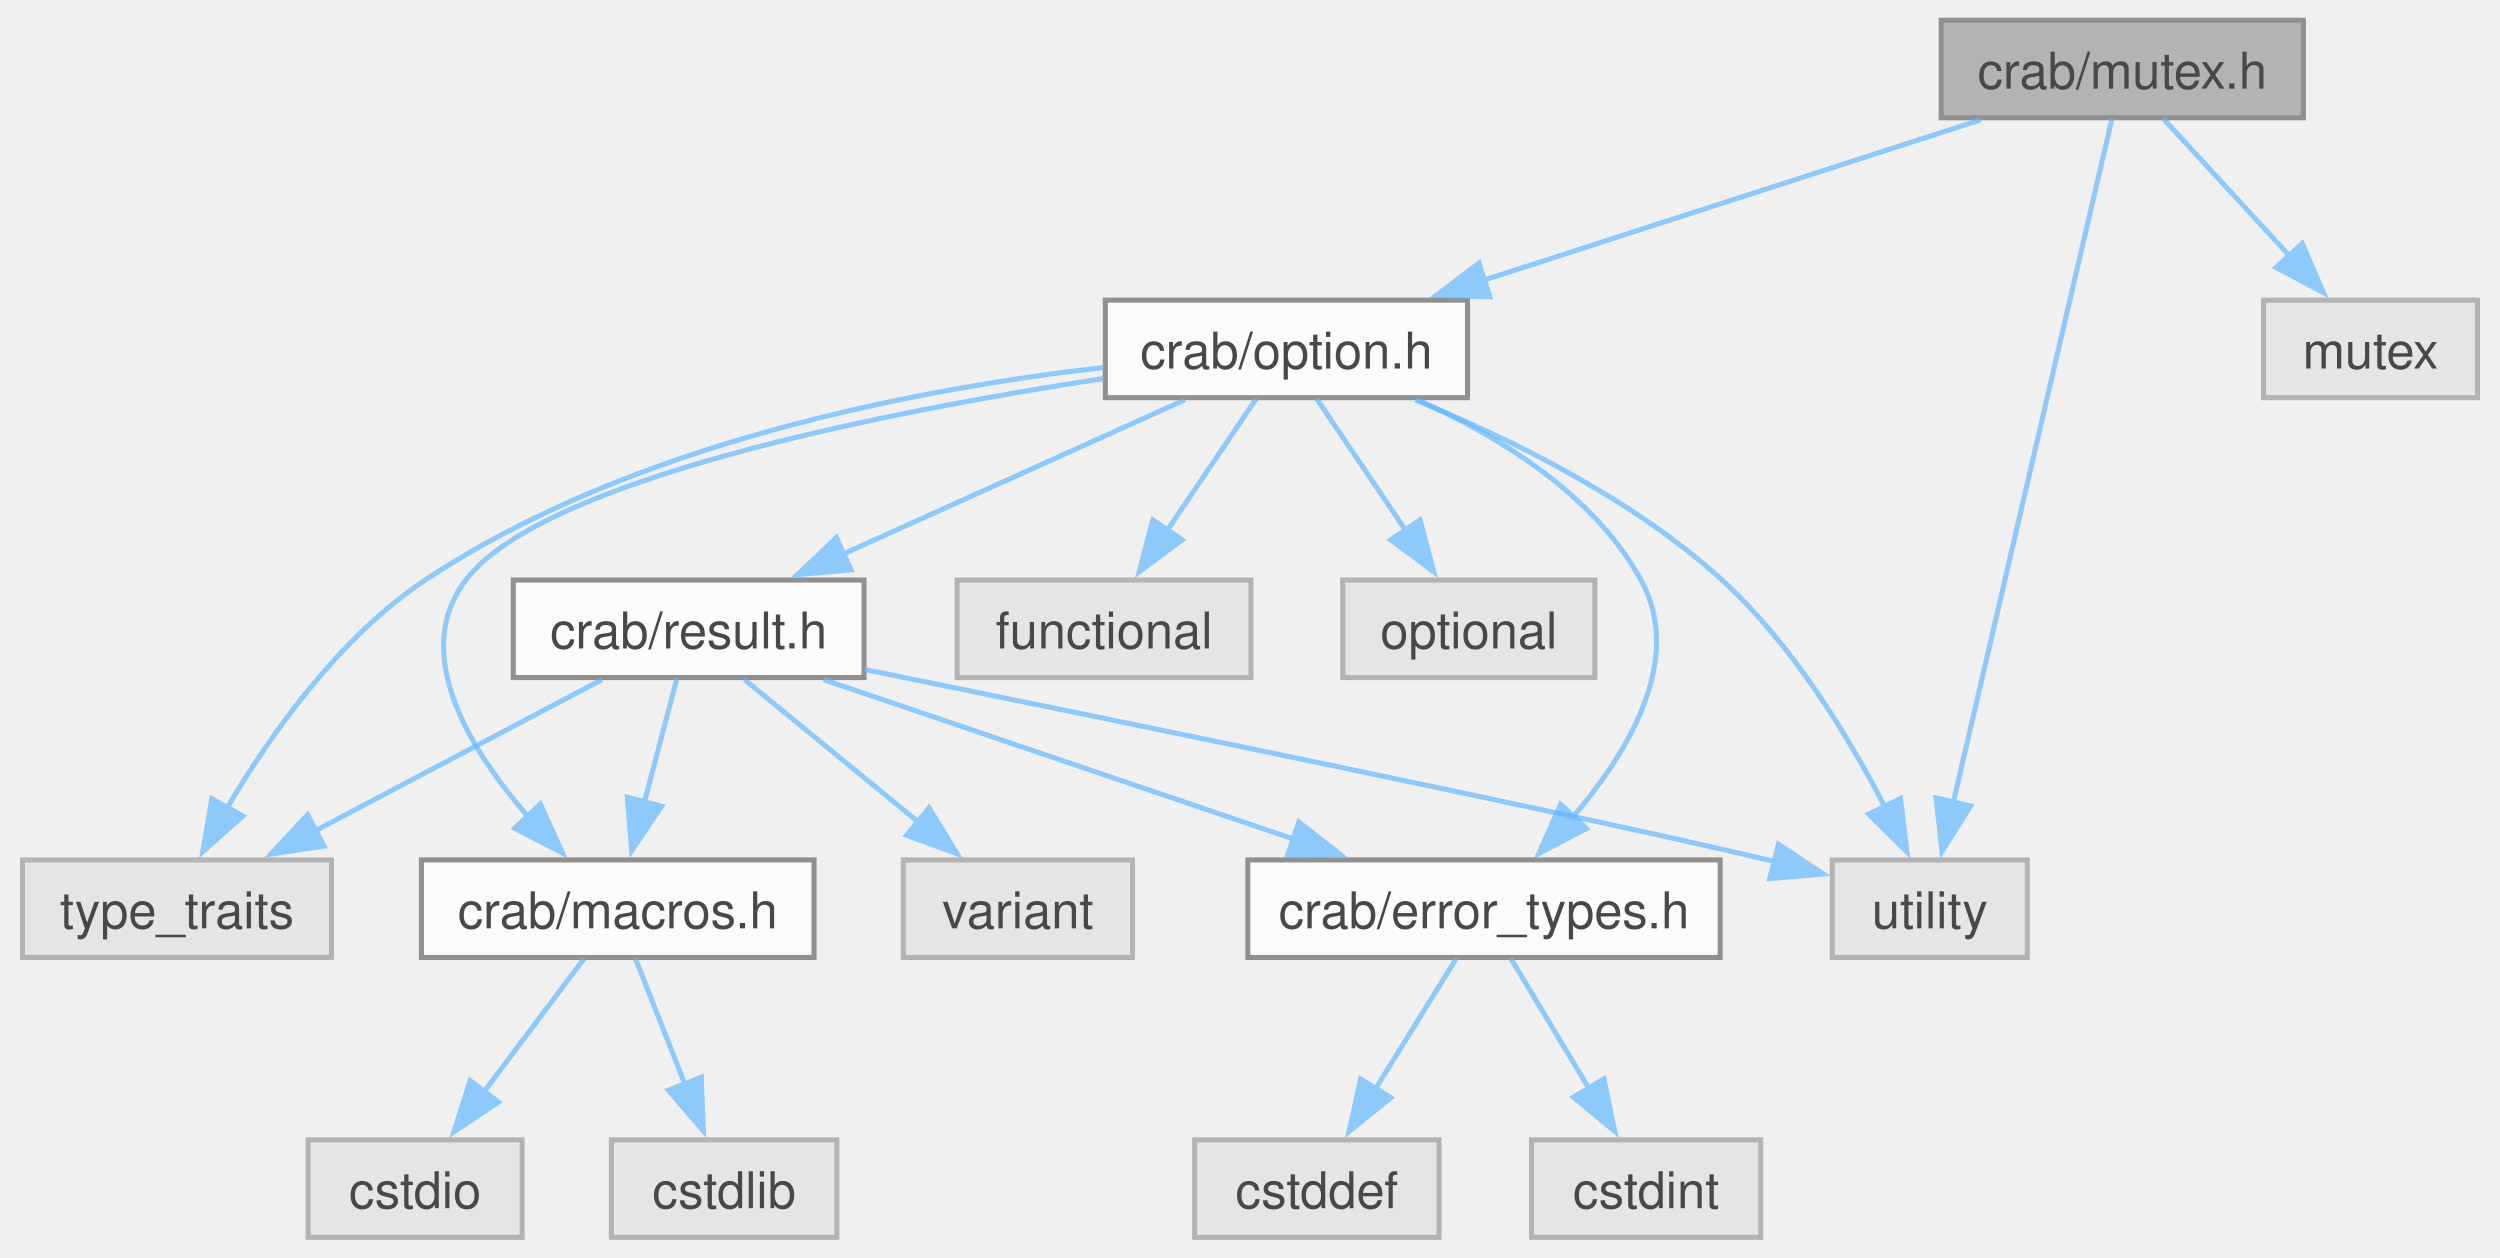
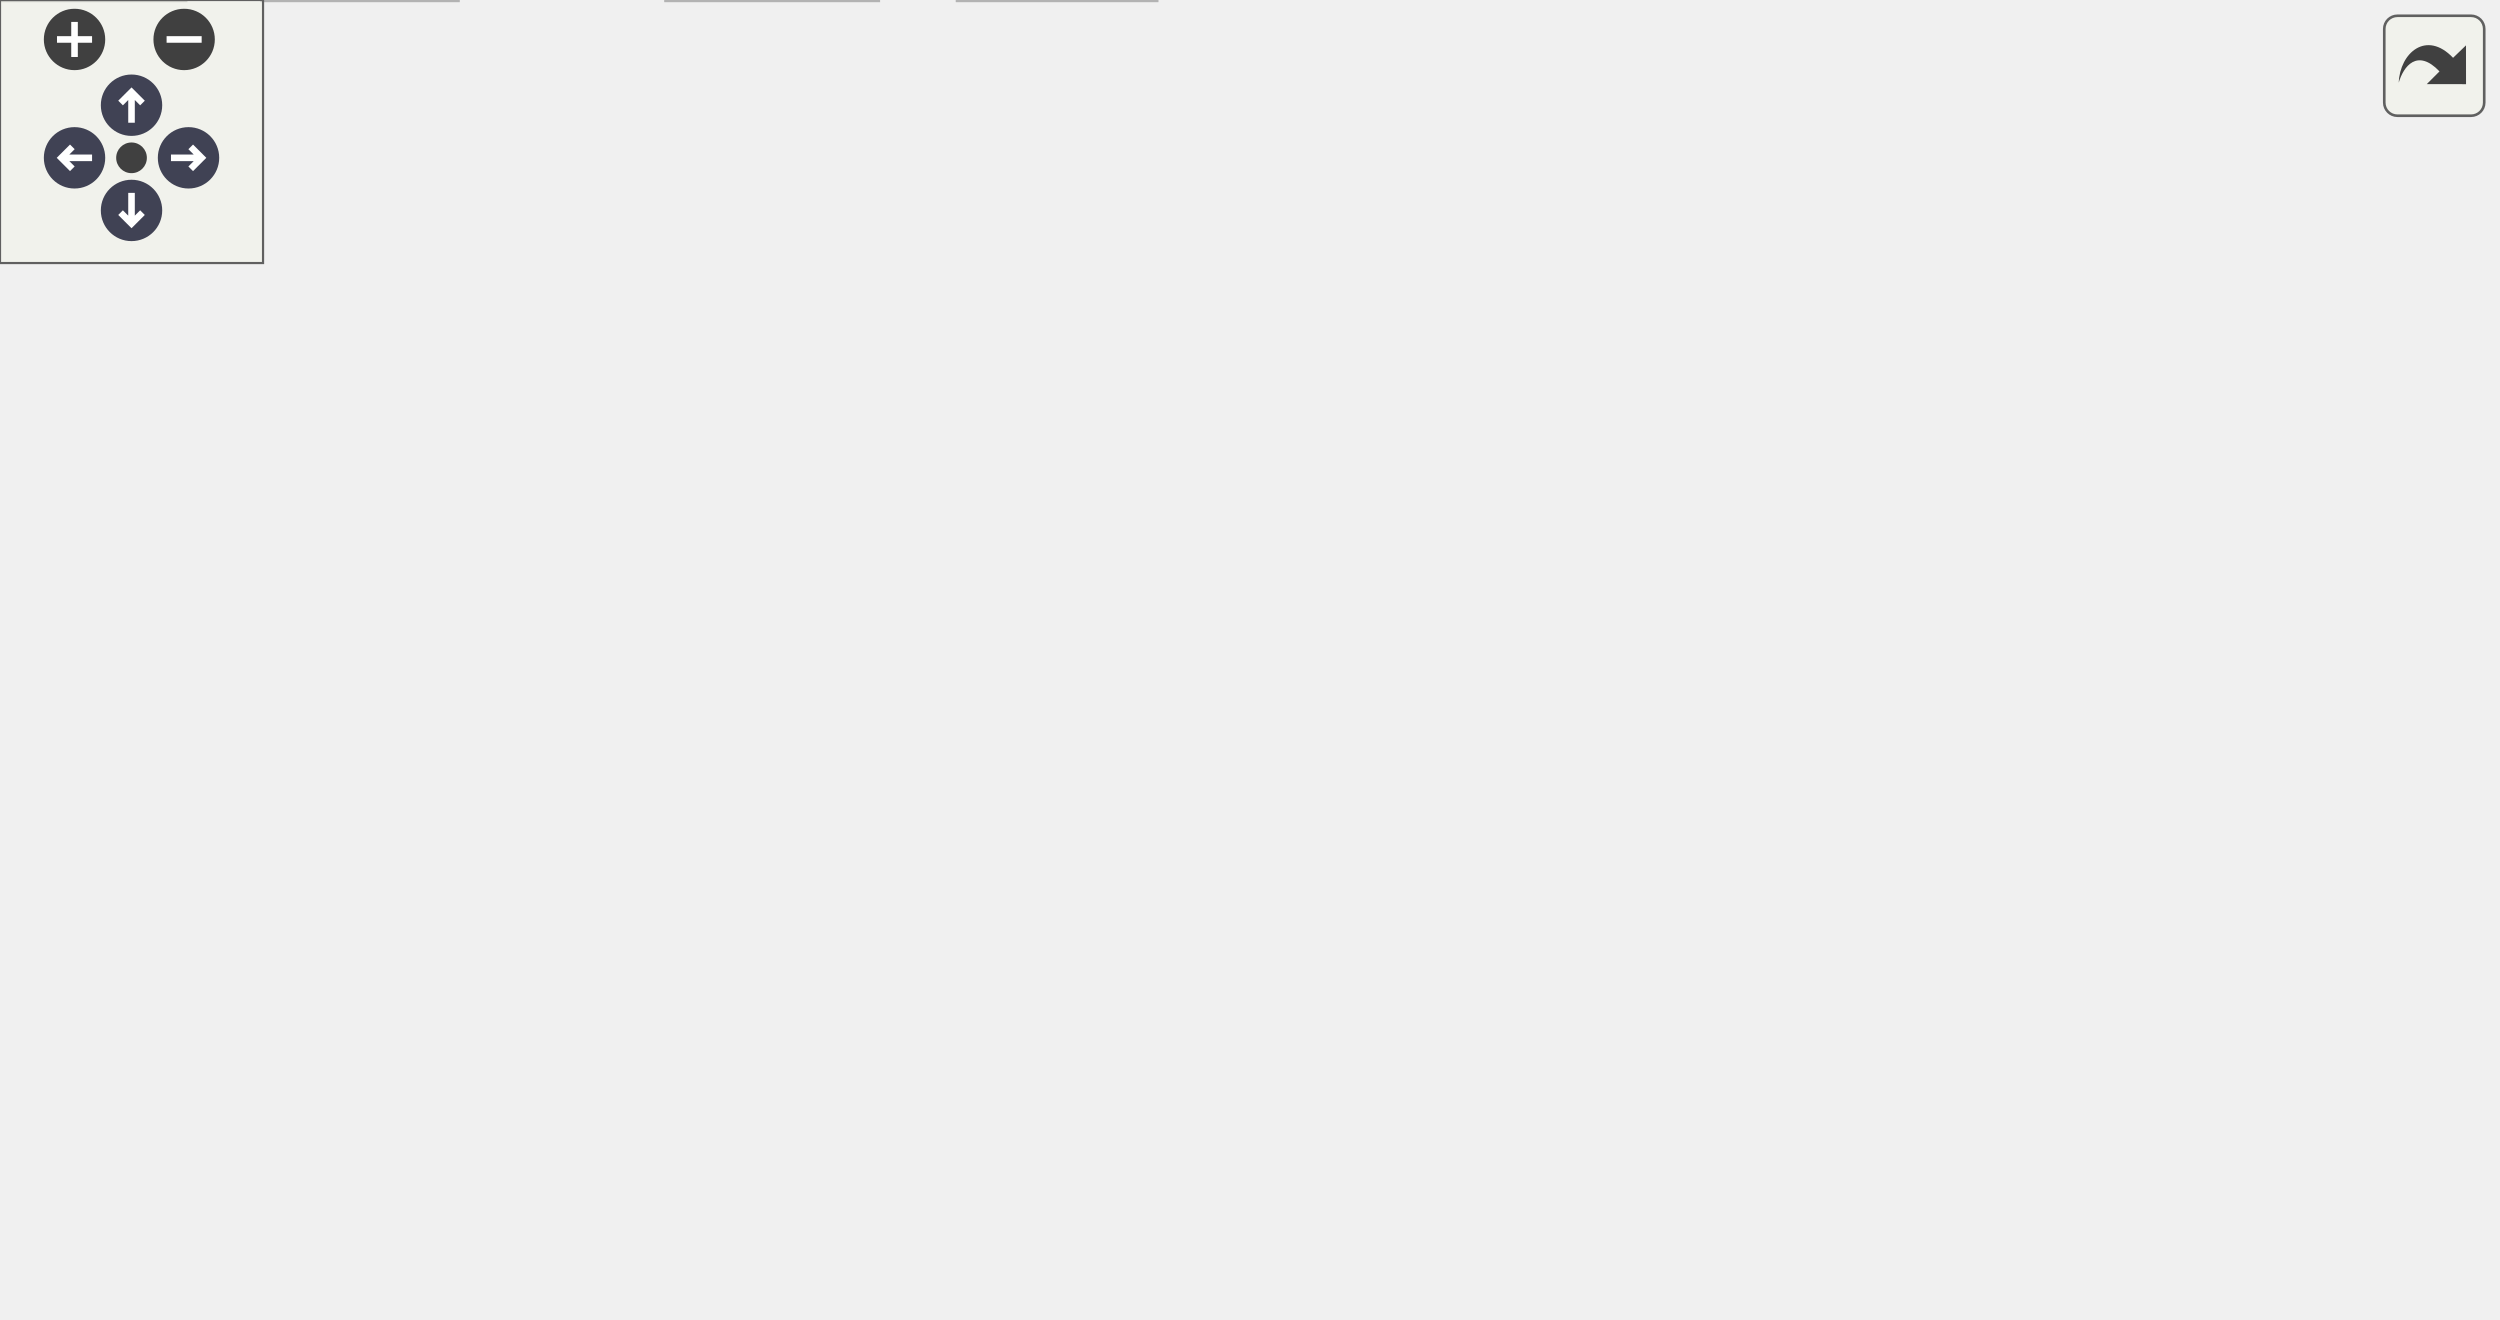
- <svg xmlns="http://www.w3.org/2000/svg" xmlns:xlink="http://www.w3.org/1999/xlink" width="493pt" height="248pt" viewBox="0.00 0.00 492.62 248.25">
-   <svg id="main" version="1.1" xml:space="preserve">
-     <style type="text/css">
+ <svg xmlns="http://www.w3.org/2000/svg" xmlns:xlink="http://www.w3.org/1999/xlink" id="main" version="1.1" xml:space="preserve">
+   <style type="text/css">
.node, .edge {opacity: 0.7;}
.node.selected, .edge.selected {opacity: 1;}
.edge:hover path { stroke: red; }
.edge:hover polygon { stroke: red; fill: red; }
</style>
-     <svg id="graph" class="graph">
-       <g id="graph0" class="graph" transform="scale(1 1) rotate(0) translate(4 244.25)">
-         <g id="Node000001" class="node">
-           <g id="a_Node000001">
-             <a xlink:title="Rust-style data-owning Mutex&lt;T&gt;.">
-               <polygon fill="#999999" stroke="#666666" points="450.25,-240.25 378.75,-240.25 378.75,-221 450.25,-221 450.25,-240.25" />
-               <text text-anchor="middle" x="414.5" y="-226.75" font-family="Helvetica,sans-Serif" font-size="10.00">crab/mutex.h</text>
-             </a>
-           </g>
-         </g>
-         <g id="Node000002" class="node">
-           <g id="a_Node000002">
-             <a xlink:href="option_8h.html" target="_top" xlink:title="Ergonomic Option&lt;T&gt; type with Rust-inspired monadic interface.">
-               <polygon fill="white" stroke="#666666" points="285.25,-185 213.75,-185 213.75,-165.75 285.25,-165.75 285.25,-185" />
-               <text text-anchor="middle" x="249.5" y="-171.5" font-family="Helvetica,sans-Serif" font-size="10.00">crab/option.h</text>
-             </a>
-           </g>
-         </g>
-         <g id="edge1_Node000001_Node000002" class="edge">
-           <g id="a_edge1_Node000001_Node000002">
-             <a xlink:title=" ">
-               <path fill="none" stroke="#63b8ff" d="M386.51,-220.59C359.49,-211.87 318.34,-198.59 288.19,-188.86" />
-               <polygon fill="#63b8ff" stroke="#63b8ff" points="289.66,-185.66 279.07,-185.92 287.51,-192.32 289.66,-185.66" />
-             </a>
-           </g>
-         </g>
-         <g id="Node000012" class="node">
-           <g id="a_Node000012">
-             <a xlink:title=" ">
-               <polygon fill="#e0e0e0" stroke="#999999" points="395.75,-74.5 357.25,-74.5 357.25,-55.25 395.75,-55.25 395.75,-74.5" />
-               <text text-anchor="middle" x="376.5" y="-61" font-family="Helvetica,sans-Serif" font-size="10.00">utility</text>
-             </a>
-           </g>
-         </g>
-         <g id="edge19_Node000001_Node000012" class="edge">
-           <g id="a_edge19_Node000001_Node000012">
-             <a xlink:title=" ">
-               <path fill="none" stroke="#63b8ff" d="M412.46,-220.82C406.55,-195.39 389.37,-121.35 381.08,-85.62" />
-               <polygon fill="#63b8ff" stroke="#63b8ff" points="384.57,-85.15 378.9,-76.2 377.75,-86.73 384.57,-85.15" />
-             </a>
-           </g>
-         </g>
-         <g id="Node000015" class="node">
-           <g id="a_Node000015">
-             <a xlink:title=" ">
-               <polygon fill="#e0e0e0" stroke="#999999" points="484.62,-185 442.38,-185 442.38,-165.75 484.62,-165.75 484.62,-185" />
-               <text text-anchor="middle" x="463.5" y="-171.5" font-family="Helvetica,sans-Serif" font-size="10.00">mutex</text>
-             </a>
-           </g>
-         </g>
-         <g id="edge18_Node000001_Node000015" class="edge">
-           <g id="a_edge18_Node000001_Node000015">
-             <a xlink:title=" ">
-               <path fill="none" stroke="#63b8ff" d="M422.59,-220.83C429.36,-213.48 439.22,-202.76 447.56,-193.69" />
-               <polygon fill="#63b8ff" stroke="#63b8ff" points="450.01,-196.2 454.21,-186.47 444.86,-191.46 450.01,-196.2" />
-             </a>
-           </g>
-         </g>
-         <g id="Node000003" class="node">
-           <g id="a_Node000003">
-             <a xlink:href="macros_8h.html" target="_top" xlink:title="CrabLib assertion and utility macros.">
-               <polygon fill="white" stroke="#666666" points="156.25,-74.5 78.75,-74.5 78.75,-55.25 156.25,-55.25 156.25,-74.5" />
-               <text text-anchor="middle" x="117.5" y="-61" font-family="Helvetica,sans-Serif" font-size="10.00">crab/macros.h</text>
-             </a>
-           </g>
-         </g>
-         <g id="edge2_Node000002_Node000003" class="edge">
-           <g id="a_edge2_Node000002_Node000003">
-             <a xlink:title=" ">
-               <path fill="none" stroke="#63b8ff" d="M213.53,-169.56C170.61,-162.99 102.7,-149.71 87.5,-129.75 76.54,-115.36 88.2,-96.32 100.04,-82.78" />
-               <polygon fill="#63b8ff" stroke="#63b8ff" points="102.23,-85.55 106.56,-75.88 97.15,-80.74 102.23,-85.55" />
-             </a>
-           </g>
-         </g>
-         <g id="Node000006" class="node">
-           <g id="a_Node000006">
-             <a xlink:href="error__types_8h.html" target="_top" xlink:title="Common error types for CrabLib Result&lt;T, E&gt;.">
-               <polygon fill="white" stroke="#666666" points="335.12,-74.5 241.88,-74.5 241.88,-55.25 335.12,-55.25 335.12,-74.5" />
-               <text text-anchor="middle" x="288.5" y="-61" font-family="Helvetica,sans-Serif" font-size="10.00">crab/error_types.h</text>
-             </a>
-           </g>
-         </g>
-         <g id="edge5_Node000002_Node000006" class="edge">
-           <g id="a_edge5_Node000002_Node000006">
-             <a xlink:title=" ">
-               <path fill="none" stroke="#63b8ff" d="M275.36,-165.32C291.19,-158.29 310.14,-146.81 319.5,-129.75 328.07,-114.12 317.06,-95.76 305.86,-82.75" />
-               <polygon fill="#63b8ff" stroke="#63b8ff" points="308.74,-80.7 299.35,-75.8 303.63,-85.49 308.74,-80.7" />
-             </a>
-           </g>
-         </g>
-         <g id="Node000009" class="node">
-           <g id="a_Node000009">
-             <a xlink:title=" ">
-               <polygon fill="#e0e0e0" stroke="#999999" points="242.5,-129.75 184.5,-129.75 184.5,-110.5 242.5,-110.5 242.5,-129.75" />
-               <text text-anchor="middle" x="213.5" y="-116.25" font-family="Helvetica,sans-Serif" font-size="10.00">functional</text>
-             </a>
-           </g>
-         </g>
-         <g id="edge8_Node000002_Node000009" class="edge">
-           <g id="a_edge8_Node000002_Node000009">
-             <a xlink:title=" ">
-               <path fill="none" stroke="#63b8ff" d="M243.56,-165.58C238.79,-158.53 231.94,-148.4 225.98,-139.58" />
-               <polygon fill="#63b8ff" stroke="#63b8ff" points="228.92,-137.69 220.42,-131.36 223.12,-141.61 228.92,-137.69" />
-             </a>
-           </g>
-         </g>
-         <g id="Node000010" class="node">
-           <g id="a_Node000010">
-             <a xlink:title=" ">
-               <polygon fill="#e0e0e0" stroke="#999999" points="310.38,-129.75 260.62,-129.75 260.62,-110.5 310.38,-110.5 310.38,-129.75" />
-               <text text-anchor="middle" x="285.5" y="-116.25" font-family="Helvetica,sans-Serif" font-size="10.00">optional</text>
-             </a>
-           </g>
-         </g>
-         <g id="edge9_Node000002_Node000010" class="edge">
-           <g id="a_edge9_Node000002_Node000010">
-             <a xlink:title=" ">
-               <path fill="none" stroke="#63b8ff" d="M255.44,-165.58C260.21,-158.53 267.06,-148.4 273.02,-139.58" />
-               <polygon fill="#63b8ff" stroke="#63b8ff" points="275.88,-141.61 278.58,-131.36 270.08,-137.69 275.88,-141.61" />
-             </a>
-           </g>
-         </g>
-         <g id="Node000011" class="node">
-           <g id="a_Node000011">
-             <a xlink:title=" ">
-               <polygon fill="#e0e0e0" stroke="#999999" points="61,-74.5 0,-74.5 0,-55.25 61,-55.25 61,-74.5" />
-               <text text-anchor="middle" x="30.5" y="-61" font-family="Helvetica,sans-Serif" font-size="10.00">type_traits</text>
-             </a>
-           </g>
-         </g>
-         <g id="edge10_Node000002_Node000011" class="edge">
-           <g id="a_edge10_Node000002_Node000011">
-             <a xlink:title=" ">
-               <path fill="none" stroke="#63b8ff" d="M213.55,-171.73C177.11,-167.58 120.42,-156.94 79.5,-129.75 62.43,-118.41 48.84,-99.1 40.34,-84.68" />
-               <polygon fill="#63b8ff" stroke="#63b8ff" points="43.51,-83.18 35.6,-76.14 37.39,-86.58 43.51,-83.18" />
-             </a>
-           </g>
-         </g>
-         <g id="edge11_Node000002_Node000012" class="edge">
-           <g id="a_edge11_Node000002_Node000012">
-             <a xlink:title=" ">
-               <path fill="none" stroke="#63b8ff" d="M274.97,-165.28C293.32,-157.81 317.85,-145.85 335.5,-129.75 349.34,-117.12 360.46,-98.82 367.6,-85.04" />
-               <polygon fill="#63b8ff" stroke="#63b8ff" points="370.72,-86.63 371.98,-76.11 364.44,-83.55 370.72,-86.63" />
-             </a>
-           </g>
-         </g>
-         <g id="Node000013" class="node">
-           <g id="a_Node000013">
-             <a xlink:href="result_8h.html" target="_top" xlink:title="Rust-inspired Result&lt;T, E&gt; type for error handling without exceptions.">
-               <polygon fill="white" stroke="#666666" points="166.12,-129.75 96.88,-129.75 96.88,-110.5 166.12,-110.5 166.12,-129.75" />
-               <text text-anchor="middle" x="131.5" y="-116.25" font-family="Helvetica,sans-Serif" font-size="10.00">crab/result.h</text>
-             </a>
-           </g>
-         </g>
-         <g id="edge12_Node000002_Node000013" class="edge">
-           <g id="a_edge12_Node000002_Node000013">
-             <a xlink:title=" ">
-               <path fill="none" stroke="#63b8ff" d="M229.48,-165.34C211.01,-157 183.29,-144.5 162.05,-134.91" />
-               <polygon fill="#63b8ff" stroke="#63b8ff" points="163.55,-131.75 152.99,-130.83 160.67,-138.13 163.55,-131.75" />
-             </a>
-           </g>
-         </g>
-         <g id="Node000004" class="node">
-           <g id="a_Node000004">
-             <a xlink:title=" ">
-               <polygon fill="#e0e0e0" stroke="#999999" points="98.62,-19.25 56.38,-19.25 56.38,0 98.62,0 98.62,-19.25" />
-               <text text-anchor="middle" x="77.5" y="-5.75" font-family="Helvetica,sans-Serif" font-size="10.00">cstdio</text>
-             </a>
-           </g>
-         </g>
-         <g id="edge3_Node000003_Node000004" class="edge">
-           <g id="a_edge3_Node000003_Node000004">
-             <a xlink:title=" ">
-               <path fill="none" stroke="#63b8ff" d="M110.89,-55.08C105.54,-47.96 97.82,-37.68 91.15,-28.8" />
-               <polygon fill="#63b8ff" stroke="#63b8ff" points="93.96,-26.71 85.16,-20.82 88.37,-30.92 93.96,-26.71" />
-             </a>
-           </g>
-         </g>
-         <g id="Node000005" class="node">
-           <g id="a_Node000005">
-             <a xlink:title=" ">
-               <polygon fill="#e0e0e0" stroke="#999999" points="160.75,-19.25 116.25,-19.25 116.25,0 160.75,0 160.75,-19.25" />
-               <text text-anchor="middle" x="138.5" y="-5.75" font-family="Helvetica,sans-Serif" font-size="10.00">cstdlib</text>
-             </a>
-           </g>
-         </g>
-         <g id="edge4_Node000003_Node000005" class="edge">
-           <g id="a_edge4_Node000003_Node000005">
-             <a xlink:title=" ">
-               <path fill="none" stroke="#63b8ff" d="M120.97,-55.08C123.63,-48.34 127.4,-38.77 130.76,-30.24" />
-               <polygon fill="#63b8ff" stroke="#63b8ff" points="133.99,-31.6 134.4,-21.02 127.48,-29.04 133.99,-31.6" />
-             </a>
-           </g>
-         </g>
-         <g id="Node000007" class="node">
-           <g id="a_Node000007">
-             <a xlink:title=" ">
-               <polygon fill="#e0e0e0" stroke="#999999" points="279.62,-19.25 231.38,-19.25 231.38,0 279.62,0 279.62,-19.25" />
-               <text text-anchor="middle" x="255.5" y="-5.75" font-family="Helvetica,sans-Serif" font-size="10.00">cstddef</text>
-             </a>
-           </g>
-         </g>
-         <g id="edge6_Node000006_Node000007" class="edge">
-           <g id="a_edge6_Node000006_Node000007">
-             <a xlink:title=" ">
-               <path fill="none" stroke="#63b8ff" d="M283.05,-55.08C278.73,-48.11 272.54,-38.12 267.12,-29.37" />
-               <polygon fill="#63b8ff" stroke="#63b8ff" points="270.11,-27.55 261.86,-20.9 264.16,-31.24 270.11,-27.55" />
-             </a>
-           </g>
-         </g>
-         <g id="Node000008" class="node">
-           <g id="a_Node000008">
-             <a xlink:title=" ">
-               <polygon fill="#e0e0e0" stroke="#999999" points="343.12,-19.25 297.88,-19.25 297.88,0 343.12,0 343.12,-19.25" />
-               <text text-anchor="middle" x="320.5" y="-5.75" font-family="Helvetica,sans-Serif" font-size="10.00">cstdint</text>
-             </a>
-           </g>
-         </g>
-         <g id="edge7_Node000006_Node000008" class="edge">
-           <g id="a_edge7_Node000006_Node000008">
-             <a xlink:title=" ">
-               <path fill="none" stroke="#63b8ff" d="M293.78,-55.08C297.97,-48.11 303.98,-38.12 309.23,-29.37" />
-               <polygon fill="#63b8ff" stroke="#63b8ff" points="312.17,-31.28 314.32,-20.91 306.17,-27.68 312.17,-31.28" />
-             </a>
-           </g>
-         </g>
-         <g id="edge13_Node000013_Node000003" class="edge">
-           <g id="a_edge13_Node000013_Node000003">
-             <a xlink:title=" ">
-               <path fill="none" stroke="#63b8ff" d="M129.19,-110.33C127.44,-103.67 124.96,-94.24 122.73,-85.78" />
-               <polygon fill="#63b8ff" stroke="#63b8ff" points="126.17,-85.1 120.25,-76.32 119.4,-86.88 126.17,-85.1" />
-             </a>
-           </g>
-         </g>
-         <g id="edge14_Node000013_Node000006" class="edge">
-           <g id="a_edge14_Node000013_Node000006">
-             <a xlink:title=" ">
-               <path fill="none" stroke="#63b8ff" d="M158.13,-110.09C183.62,-101.45 222.31,-88.32 250.93,-78.62" />
-               <polygon fill="#63b8ff" stroke="#63b8ff" points="251.96,-81.97 260.3,-75.44 249.71,-75.34 251.96,-81.97" />
-             </a>
-           </g>
-         </g>
-         <g id="edge15_Node000013_Node000011" class="edge">
-           <g id="a_edge15_Node000013_Node000011">
-             <a xlink:title=" ">
-               <path fill="none" stroke="#63b8ff" d="M114.37,-110.09C98.84,-101.91 75.7,-89.71 57.66,-80.19" />
-               <polygon fill="#63b8ff" stroke="#63b8ff" points="59.53,-77.23 49.06,-75.66 56.27,-83.42 59.53,-77.23" />
-             </a>
-           </g>
-         </g>
-         <g id="edge16_Node000013_Node000012" class="edge">
-           <g id="a_edge16_Node000013_Node000012">
-             <a xlink:title=" ">
-               <path fill="none" stroke="#63b8ff" d="M166.22,-112.1C217.51,-101.68 311.06,-82.5 344.5,-74.5 345,-74.38 345.51,-74.26 346.02,-74.13" />
-               <polygon fill="#63b8ff" stroke="#63b8ff" points="346.63,-77.59 355.45,-71.72 344.89,-70.81 346.63,-77.59" />
-             </a>
-           </g>
-         </g>
-         <g id="Node000014" class="node">
-           <g id="a_Node000014">
-             <a xlink:title=" ">
-               <polygon fill="#e0e0e0" stroke="#999999" points="219.12,-74.5 173.88,-74.5 173.88,-55.25 219.12,-55.25 219.12,-74.5" />
-               <text text-anchor="middle" x="196.5" y="-61" font-family="Helvetica,sans-Serif" font-size="10.00">variant</text>
-             </a>
-           </g>
-         </g>
-         <g id="edge17_Node000013_Node000014" class="edge">
-           <g id="a_edge17_Node000013_Node000014">
-             <a xlink:title=" ">
-               <path fill="none" stroke="#63b8ff" d="M142.53,-110.09C151.92,-102.4 165.65,-91.15 176.91,-81.93" />
-               <polygon fill="#63b8ff" stroke="#63b8ff" points="178.95,-84.78 184.47,-75.73 174.51,-79.36 178.95,-84.78" />
-             </a>
-           </g>
-         </g>
-       </g>
-     </svg>
+   <defs>
+     <circle id="rim" cx="0" cy="0" r="7" />
+     <circle id="rim2" cx="0" cy="0" r="3.5" />
+     <g id="zoomPlus">
+       <use xlink:href="#rim" fill="#404040">
+         <set attributeName="fill" to="#808080" begin="zoomplus.mouseover" end="zoomplus.mouseout" />
+       </use>
+       <path d="M-4,0h8M0,-4v8" fill="none" stroke="white" stroke-width="1.5" pointer-events="none" />
+     </g>
+     <g id="zoomMin">
+       <use xlink:href="#rim" fill="#404040">
+         <set attributeName="fill" to="#808080" begin="zoomminus.mouseover" end="zoomminus.mouseout" />
+       </use>
+       <path d="M-4,0h8" fill="none" stroke="white" stroke-width="1.5" pointer-events="none" />
+     </g>
+     <g id="arrowUp" transform="translate(30 24)">
+       <use xlink:href="#rim" />
+       <path pointer-events="none" fill="none" stroke="white" stroke-width="1.5" d="M0,-3.0v7 M-2.5,-0.5L0,-3.0L2.5,-0.5" />
+     </g>
+     <g id="arrowRight" transform="rotate(90) translate(36 -43)">
+       <use xlink:href="#rim" />
+       <path pointer-events="none" fill="none" stroke="white" stroke-width="1.5" d="M0,-3.0v7 M-2.5,-0.5L0,-3.0L2.5,-0.5" />
+     </g>
+     <g id="arrowDown" transform="rotate(180) translate(-30 -48)">
+       <use xlink:href="#rim" />
+       <path pointer-events="none" fill="none" stroke="white" stroke-width="1.5" d="M0,-3.0v7 M-2.5,-0.5L0,-3.0L2.5,-0.5" />
+     </g>
+     <g id="arrowLeft" transform="rotate(270) translate(-36 17)">
+       <use xlink:href="#rim" />
+       <path pointer-events="none" fill="none" stroke="white" stroke-width="1.5" d="M0,-3.0v7 M-2.5,-0.5L0,-3.0L2.5,-0.5" />
+     </g>
+     <g id="resetDef">
+       <use xlink:href="#rim2" fill="#404040">
+         <set attributeName="fill" to="#808080" begin="reset.mouseover" end="reset.mouseout" />
+       </use>
+     </g>
+   </defs>
+   <svg id="graph" class="graph">
+     <g id="viewport">
+       <g id="Node000001" class="node">
+         <g id="a_Node000001">
+           <a xlink:title="Rust-style data-owning Mutex&lt;T&gt;.">
+             <polygon fill="#999999" stroke="#666666" points="470.88,-240.25 399.38,-240.25 399.38,-221 470.88,-221 470.88,-240.25" />
+             <text text-anchor="middle" x="435.12" y="-226.75" font-family="Helvetica,sans-Serif" font-size="10.00">crab/mutex.h</text>
+           </a>
+         </g>
+       </g>
+       <g id="Node000002" class="node">
+         <g id="a_Node000002">
+           <a xlink:href="option_8h.html" target="_top" xlink:title="Ergonomic Option&lt;T&gt; type with Rust-inspired monadic interface.">
+             <polygon fill="white" stroke="#666666" points="300.88,-185 229.38,-185 229.38,-165.75 300.88,-165.75 300.88,-185" />
+             <text text-anchor="middle" x="265.12" y="-171.5" font-family="Helvetica,sans-Serif" font-size="10.00">crab/option.h</text>
+           </a>
+         </g>
+       </g>
+       <g id="edge1_Node000001_Node000002" class="edge">
+         <g id="a_edge1_Node000001_Node000002">
+           <a xlink:title=" ">
+             <path fill="none" stroke="#63b8ff" d="M406.29,-220.59C378.45,-211.87 336.05,-198.59 304.99,-188.86" />
+             <polygon fill="#63b8ff" stroke="#63b8ff" points="306.14,-185.55 295.55,-185.9 304.05,-192.23 306.14,-185.55" />
+           </a>
+         </g>
+       </g>
+       <g id="Node000003" class="node">
+         <g id="a_Node000003">
+           <a xlink:href="macros_8h.html" target="_top" xlink:title="CrabLib assertion and utility macros.">
+             <polygon fill="white" stroke="#666666" points="89.88,-74.5 12.38,-74.5 12.38,-55.25 89.88,-55.25 89.88,-74.5" />
+             <text text-anchor="middle" x="51.12" y="-61" font-family="Helvetica,sans-Serif" font-size="10.00">crab/macros.h</text>
+           </a>
+         </g>
+       </g>
+       <g id="edge18_Node000001_Node000003" class="edge">
+         <g id="a_edge18_Node000001_Node000003">
+           <a xlink:title=" ">
+             <path fill="none" stroke="#63b8ff" d="M398.93,-225.74C312.11,-215.61 96.13,-185.21 54.12,-129.75 44.79,-117.42 44.72,-99.59 46.61,-85.9" />
+             <polygon fill="#63b8ff" stroke="#63b8ff" points="50.01,-86.72 48.4,-76.25 43.13,-85.44 50.01,-86.72" />
+           </a>
+         </g>
+       </g>
+       <g id="Node000012" class="node">
+         <g id="a_Node000012">
+           <a xlink:title=" ">
+             <polygon fill="#e0e0e0" stroke="#999999" points="450.38,-74.5 411.88,-74.5 411.88,-55.25 450.38,-55.25 450.38,-74.5" />
+             <text text-anchor="middle" x="431.12" y="-61" font-family="Helvetica,sans-Serif" font-size="10.00">utility</text>
+           </a>
+         </g>
+       </g>
+       <g id="edge21_Node000001_Node000012" class="edge">
+         <g id="a_edge21_Node000001_Node000012">
+           <a xlink:title=" ">
+             <path fill="none" stroke="#63b8ff" d="M434.91,-220.82C434.29,-195.5 432.5,-122 431.62,-86.09" />
+             <polygon fill="#63b8ff" stroke="#63b8ff" points="435.12,-86.15 431.38,-76.24 428.12,-86.32 435.12,-86.15" />
+           </a>
+         </g>
+       </g>
+       <g id="Node000015" class="node">
+         <g id="a_Node000015">
+           <a xlink:title=" ">
+             <polygon fill="#e0e0e0" stroke="#999999" points="508.75,-185 463.5,-185 463.5,-165.75 508.75,-165.75 508.75,-185" />
+             <text text-anchor="middle" x="486.12" y="-171.5" font-family="Helvetica,sans-Serif" font-size="10.00">chrono</text>
+           </a>
+         </g>
+       </g>
+       <g id="edge19_Node000001_Node000015" class="edge">
+         <g id="a_edge19_Node000001_Node000015">
+           <a xlink:title=" ">
+             <path fill="none" stroke="#63b8ff" d="M443.55,-220.83C450.66,-213.4 461.07,-202.54 469.81,-193.41" />
+             <polygon fill="#63b8ff" stroke="#63b8ff" points="472.08,-196.1 476.47,-186.45 467.03,-191.25 472.08,-196.1" />
+           </a>
+         </g>
+       </g>
+       <g id="Node000016" class="node">
+         <g id="a_Node000016">
+           <a xlink:title=" ">
+             <polygon fill="#e0e0e0" stroke="#999999" points="569.25,-185 527,-185 527,-165.75 569.25,-165.75 569.25,-185" />
+             <text text-anchor="middle" x="548.12" y="-171.5" font-family="Helvetica,sans-Serif" font-size="10.00">mutex</text>
+           </a>
+         </g>
+       </g>
+       <g id="edge20_Node000001_Node000016" class="edge">
+         <g id="a_edge20_Node000001_Node000016">
+           <a xlink:title=" ">
+             <path fill="none" stroke="#63b8ff" d="M454.29,-220.59C471.91,-212.29 498.28,-199.86 518.59,-190.29" />
+             <polygon fill="#63b8ff" stroke="#63b8ff" points="519.94,-193.53 527.49,-186.1 516.95,-187.19 519.94,-193.53" />
+           </a>
+         </g>
+       </g>
+       <g id="edge2_Node000002_Node000003" class="edge">
+         <g id="a_edge2_Node000002_Node000003">
+           <a xlink:title=" ">
+             <path fill="none" stroke="#63b8ff" d="M228.97,-170.46C179.1,-164.36 92.8,-151.01 70.12,-129.75 58.12,-118.49 53.59,-100.01 51.93,-85.81" />
+             <polygon fill="#63b8ff" stroke="#63b8ff" points="55.45,-85.96 51.22,-76.24 48.47,-86.48 55.45,-85.96" />
+           </a>
+         </g>
+       </g>
+       <g id="Node000006" class="node">
+         <g id="a_Node000006">
+           <a xlink:href="error__types_8h.html" target="_top" xlink:title="Common error types for CrabLib Result&lt;T, E&gt;.">
+             <polygon fill="white" stroke="#666666" points="251.75,-74.5 158.5,-74.5 158.5,-55.25 251.75,-55.25 251.75,-74.5" />
+             <text text-anchor="middle" x="205.12" y="-61" font-family="Helvetica,sans-Serif" font-size="10.00">crab/error_types.h</text>
+           </a>
+         </g>
+       </g>
+       <g id="edge5_Node000002_Node000006" class="edge">
+         <g id="a_edge5_Node000002_Node000006">
+           <a xlink:title=" ">
+             <path fill="none" stroke="#63b8ff" d="M260.21,-165.5C250.5,-147.93 228.65,-108.41 215.57,-84.77" />
+             <polygon fill="#63b8ff" stroke="#63b8ff" points="218.74,-83.26 210.84,-76.2 212.61,-86.65 218.74,-83.26" />
+           </a>
+         </g>
+       </g>
+       <g id="Node000009" class="node">
+         <g id="a_Node000009">
+           <a xlink:title=" ">
+             <polygon fill="#e0e0e0" stroke="#999999" points="137.12,-129.75 79.12,-129.75 79.12,-110.5 137.12,-110.5 137.12,-129.75" />
+             <text text-anchor="middle" x="108.12" y="-116.25" font-family="Helvetica,sans-Serif" font-size="10.00">functional</text>
+           </a>
+         </g>
+       </g>
+       <g id="edge8_Node000002_Node000009" class="edge">
+         <g id="a_edge8_Node000002_Node000009">
+           <a xlink:title=" ">
+             <path fill="none" stroke="#63b8ff" d="M238.49,-165.34C213,-156.7 174.31,-143.57 145.7,-133.87" />
+             <polygon fill="#63b8ff" stroke="#63b8ff" points="146.92,-130.59 136.32,-130.69 144.67,-137.22 146.92,-130.59" />
+           </a>
+         </g>
+       </g>
+       <g id="Node000010" class="node">
+         <g id="a_Node000010">
+           <a xlink:title=" ">
+             <polygon fill="#e0e0e0" stroke="#999999" points="205,-129.75 155.25,-129.75 155.25,-110.5 205,-110.5 205,-129.75" />
+             <text text-anchor="middle" x="180.12" y="-116.25" font-family="Helvetica,sans-Serif" font-size="10.00">optional</text>
+           </a>
+         </g>
+       </g>
+       <g id="edge9_Node000002_Node000010" class="edge">
+         <g id="a_edge9_Node000002_Node000010">
+           <a xlink:title=" ">
+             <path fill="none" stroke="#63b8ff" d="M250.71,-165.34C238.01,-157.39 219.25,-145.64 204.27,-136.25" />
+             <polygon fill="#63b8ff" stroke="#63b8ff" points="206.23,-133.35 195.9,-131.01 202.51,-139.28 206.23,-133.35" />
+           </a>
+         </g>
+       </g>
+       <g id="Node000011" class="node">
+         <g id="a_Node000011">
+           <a xlink:title=" ">
+             <polygon fill="#e0e0e0" stroke="#999999" points="393.62,-74.5 332.62,-74.5 332.62,-55.25 393.62,-55.25 393.62,-74.5" />
+             <text text-anchor="middle" x="363.12" y="-61" font-family="Helvetica,sans-Serif" font-size="10.00">type_traits</text>
+           </a>
+         </g>
+       </g>
+       <g id="edge10_Node000002_Node000011" class="edge">
+         <g id="a_edge10_Node000002_Node000011">
+           <a xlink:title=" ">
+             <path fill="none" stroke="#63b8ff" d="M289.05,-165.27C305.46,-157.92 326.63,-146.11 340.12,-129.75 350.58,-117.08 356.47,-99.28 359.66,-85.69" />
+             <polygon fill="#63b8ff" stroke="#63b8ff" points="363.04,-86.63 361.59,-76.14 356.18,-85.24 363.04,-86.63" />
+           </a>
+         </g>
+       </g>
+       <g id="edge11_Node000002_Node000012" class="edge">
+         <g id="a_edge11_Node000002_Node000012">
+           <a xlink:title=" ">
+             <path fill="none" stroke="#63b8ff" d="M289.18,-165.37C309.03,-157.42 337.5,-144.76 360.12,-129.75 380.75,-116.06 401.47,-96.62 415.15,-82.78" />
+             <polygon fill="#63b8ff" stroke="#63b8ff" points="417.56,-85.32 422.01,-75.71 412.54,-80.45 417.56,-85.32" />
+           </a>
+         </g>
+       </g>
+       <g id="Node000013" class="node">
+         <g id="a_Node000013">
+           <a xlink:href="result_8h.html" target="_top" xlink:title="Rust-inspired Result&lt;T, E&gt; type for error handling without exceptions.">
+             <polygon fill="white" stroke="#666666" points="330.75,-129.75 261.5,-129.75 261.5,-110.5 330.75,-110.5 330.75,-129.75" />
+             <text text-anchor="middle" x="296.12" y="-116.25" font-family="Helvetica,sans-Serif" font-size="10.00">crab/result.h</text>
+           </a>
+         </g>
+       </g>
+       <g id="edge12_Node000002_Node000013" class="edge">
+         <g id="a_edge12_Node000002_Node000013">
+           <a xlink:title=" ">
+             <path fill="none" stroke="#63b8ff" d="M270.24,-165.58C274.3,-158.61 280.12,-148.62 285.21,-139.87" />
+             <polygon fill="#63b8ff" stroke="#63b8ff" points="288.13,-141.82 290.13,-131.42 282.08,-138.3 288.13,-141.82" />
+           </a>
+         </g>
+       </g>
+       <g id="Node000004" class="node">
+         <g id="a_Node000004">
+           <a xlink:title=" ">
+             <polygon fill="#e0e0e0" stroke="#999999" points="42.25,-19.25 0,-19.25 0,0 42.25,0 42.25,-19.25" />
+             <text text-anchor="middle" x="21.12" y="-5.75" font-family="Helvetica,sans-Serif" font-size="10.00">cstdio</text>
+           </a>
+         </g>
+       </g>
+       <g id="edge3_Node000003_Node000004" class="edge">
+         <g id="a_edge3_Node000003_Node000004">
+           <a xlink:title=" ">
+             <path fill="none" stroke="#63b8ff" d="M46.17,-55.08C42.24,-48.11 36.61,-38.12 31.69,-29.37" />
+             <polygon fill="#63b8ff" stroke="#63b8ff" points="34.89,-27.92 26.93,-20.93 28.79,-31.36 34.89,-27.92" />
+           </a>
+         </g>
+       </g>
+       <g id="Node000005" class="node">
+         <g id="a_Node000005">
+           <a xlink:title=" ">
+             <polygon fill="#e0e0e0" stroke="#999999" points="104.38,-19.25 59.88,-19.25 59.88,0 104.38,0 104.38,-19.25" />
+             <text text-anchor="middle" x="82.12" y="-5.75" font-family="Helvetica,sans-Serif" font-size="10.00">cstdlib</text>
+           </a>
+         </g>
+       </g>
+       <g id="edge4_Node000003_Node000005" class="edge">
+         <g id="a_edge4_Node000003_Node000005">
+           <a xlink:title=" ">
+             <path fill="none" stroke="#63b8ff" d="M56.24,-55.08C60.3,-48.11 66.12,-38.12 71.21,-29.37" />
+             <polygon fill="#63b8ff" stroke="#63b8ff" points="74.13,-31.32 76.13,-20.92 68.08,-27.8 74.13,-31.32" />
+           </a>
+         </g>
+       </g>
+       <g id="Node000007" class="node">
+         <g id="a_Node000007">
+           <a xlink:title=" ">
+             <polygon fill="#e0e0e0" stroke="#999999" points="200.25,-19.25 152,-19.25 152,0 200.25,0 200.25,-19.25" />
+             <text text-anchor="middle" x="176.12" y="-5.75" font-family="Helvetica,sans-Serif" font-size="10.00">cstddef</text>
+           </a>
+         </g>
+       </g>
+       <g id="edge6_Node000006_Node000007" class="edge">
+         <g id="a_edge6_Node000006_Node000007">
+           <a xlink:title=" ">
+             <path fill="none" stroke="#63b8ff" d="M200.34,-55.08C196.58,-48.19 191.22,-38.34 186.49,-29.66" />
+             <polygon fill="#63b8ff" stroke="#63b8ff" points="189.6,-28.05 181.74,-20.94 183.45,-31.39 189.6,-28.05" />
+           </a>
+         </g>
+       </g>
+       <g id="Node000008" class="node">
+         <g id="a_Node000008">
+           <a xlink:title=" ">
+             <polygon fill="#e0e0e0" stroke="#999999" points="263.75,-19.25 218.5,-19.25 218.5,0 263.75,0 263.75,-19.25" />
+             <text text-anchor="middle" x="241.12" y="-5.75" font-family="Helvetica,sans-Serif" font-size="10.00">cstdint</text>
+           </a>
+         </g>
+       </g>
+       <g id="edge7_Node000006_Node000008" class="edge">
+         <g id="a_edge7_Node000006_Node000008">
+           <a xlink:title=" ">
+             <path fill="none" stroke="#63b8ff" d="M211.07,-55.08C215.84,-48.03 222.69,-37.9 228.65,-29.08" />
+             <polygon fill="#63b8ff" stroke="#63b8ff" points="231.5,-31.11 234.2,-20.86 225.7,-27.19 231.5,-31.11" />
+           </a>
+         </g>
+       </g>
+       <g id="edge13_Node000013_Node000003" class="edge">
+         <g id="a_edge13_Node000013_Node000003">
+           <a xlink:title=" ">
+             <path fill="none" stroke="#63b8ff" d="M261.02,-111.5C219.13,-102.39 148.78,-87.1 101.19,-76.76" />
+             <polygon fill="#63b8ff" stroke="#63b8ff" points="102.21,-73.4 91.69,-74.69 100.72,-80.24 102.21,-73.4" />
+           </a>
+         </g>
+       </g>
+       <g id="edge14_Node000013_Node000006" class="edge">
+         <g id="a_edge14_Node000013_Node000006">
+           <a xlink:title=" ">
+             <path fill="none" stroke="#63b8ff" d="M280.69,-110.09C266.96,-102.06 246.63,-90.16 230.51,-80.73" />
+             <polygon fill="#63b8ff" stroke="#63b8ff" points="232.34,-77.75 221.94,-75.72 228.81,-83.79 232.34,-77.75" />
+           </a>
+         </g>
+       </g>
+       <g id="edge15_Node000013_Node000011" class="edge">
+         <g id="a_edge15_Node000013_Node000011">
+           <a xlink:title=" ">
+             <path fill="none" stroke="#63b8ff" d="M307.49,-110.09C317.17,-102.4 331.32,-91.15 342.93,-81.93" />
+             <polygon fill="#63b8ff" stroke="#63b8ff" points="345.09,-84.68 350.74,-75.72 340.74,-79.2 345.09,-84.68" />
+           </a>
+         </g>
+       </g>
+       <g id="edge16_Node000013_Node000012" class="edge">
+         <g id="a_edge16_Node000013_Node000012">
+           <a xlink:title=" ">
+             <path fill="none" stroke="#63b8ff" d="M319.03,-110.09C341.6,-101.19 376.21,-87.54 401,-77.76" />
+             <polygon fill="#63b8ff" stroke="#63b8ff" points="402.2,-81.05 410.22,-74.12 399.63,-74.54 402.2,-81.05" />
+           </a>
+         </g>
+       </g>
+       <g id="Node000014" class="node">
+         <g id="a_Node000014">
+           <a xlink:title=" ">
+             <polygon fill="#e0e0e0" stroke="#999999" points="314.75,-74.5 269.5,-74.5 269.5,-55.25 314.75,-55.25 314.75,-74.5" />
+             <text text-anchor="middle" x="292.12" y="-61" font-family="Helvetica,sans-Serif" font-size="10.00">variant</text>
+           </a>
+         </g>
+       </g>
+       <g id="edge17_Node000013_Node000014" class="edge">
+         <g id="a_edge17_Node000013_Node000014">
+           <a xlink:title=" ">
+             <path fill="none" stroke="#63b8ff" d="M295.46,-110.33C294.97,-103.74 294.27,-94.46 293.64,-86.07" />
+             <polygon fill="#63b8ff" stroke="#63b8ff" points="297.15,-86.08 292.91,-76.37 290.17,-86.6 297.15,-86.08" />
+           </a>
+         </g>
+       </g>
+     </g>
+   </svg>
+   <g id="navigator" transform="translate(0 0)" fill="#404254">
+     <rect fill="#f2f5e9" fill-opacity="0.5" stroke="#606060" stroke-width=".5" x="0" y="0" width="60" height="60" />
+     <use id="zoomplus" xlink:href="#zoomPlus" x="17" y="9" />
+     <use id="zoomminus" xlink:href="#zoomMin" x="42" y="9" />
+     <use id="reset" xlink:href="#resetDef" x="30" y="36" />
+     <use id="arrowup" xlink:href="#arrowUp" x="0" y="0" />
+     <use id="arrowright" xlink:href="#arrowRight" x="0" y="0" />
+     <use id="arrowdown" xlink:href="#arrowDown" x="0" y="0" />
+     <use id="arrowleft" xlink:href="#arrowLeft" x="0" y="0" />
+   </g>
+   <svg viewBox="0 0 15 15" width="100%" height="30px" preserveAspectRatio="xMaxYMin meet">
+     <g id="arrow_out" transform="scale(0.3 0.3)">
+       <a xlink:href="mutex_8h__incl_org.svg" target="_base">
+         <rect id="button" ry="5" rx="5" y="6" x="6" height="38" width="38" fill="#f2f5e9" fill-opacity="0.5" stroke="#606060" stroke-width="1.0" />
+         <path id="arrow" d="M 11.5,31.437 C 11.94,20.098 22.043,11.323 32.159,21.979 L 37.069,17.246 C 37.069,17.246 37.088,32 37.088,32 L 22.16,31.978 C 22.16,31.978 26.998,27.14 26.998,27.14 C 18.529,18.264 13.292,25.23 11.5,31.437 z" style="fill:#404040;" />
+       </a>
+     </g>
  </svg>
  <style type="text/css">

[data-mouse-over-selected='false'] { opacity: 0.7; }
[data-mouse-over-selected='true']  { opacity: 1.0; }

</style>
</svg>
